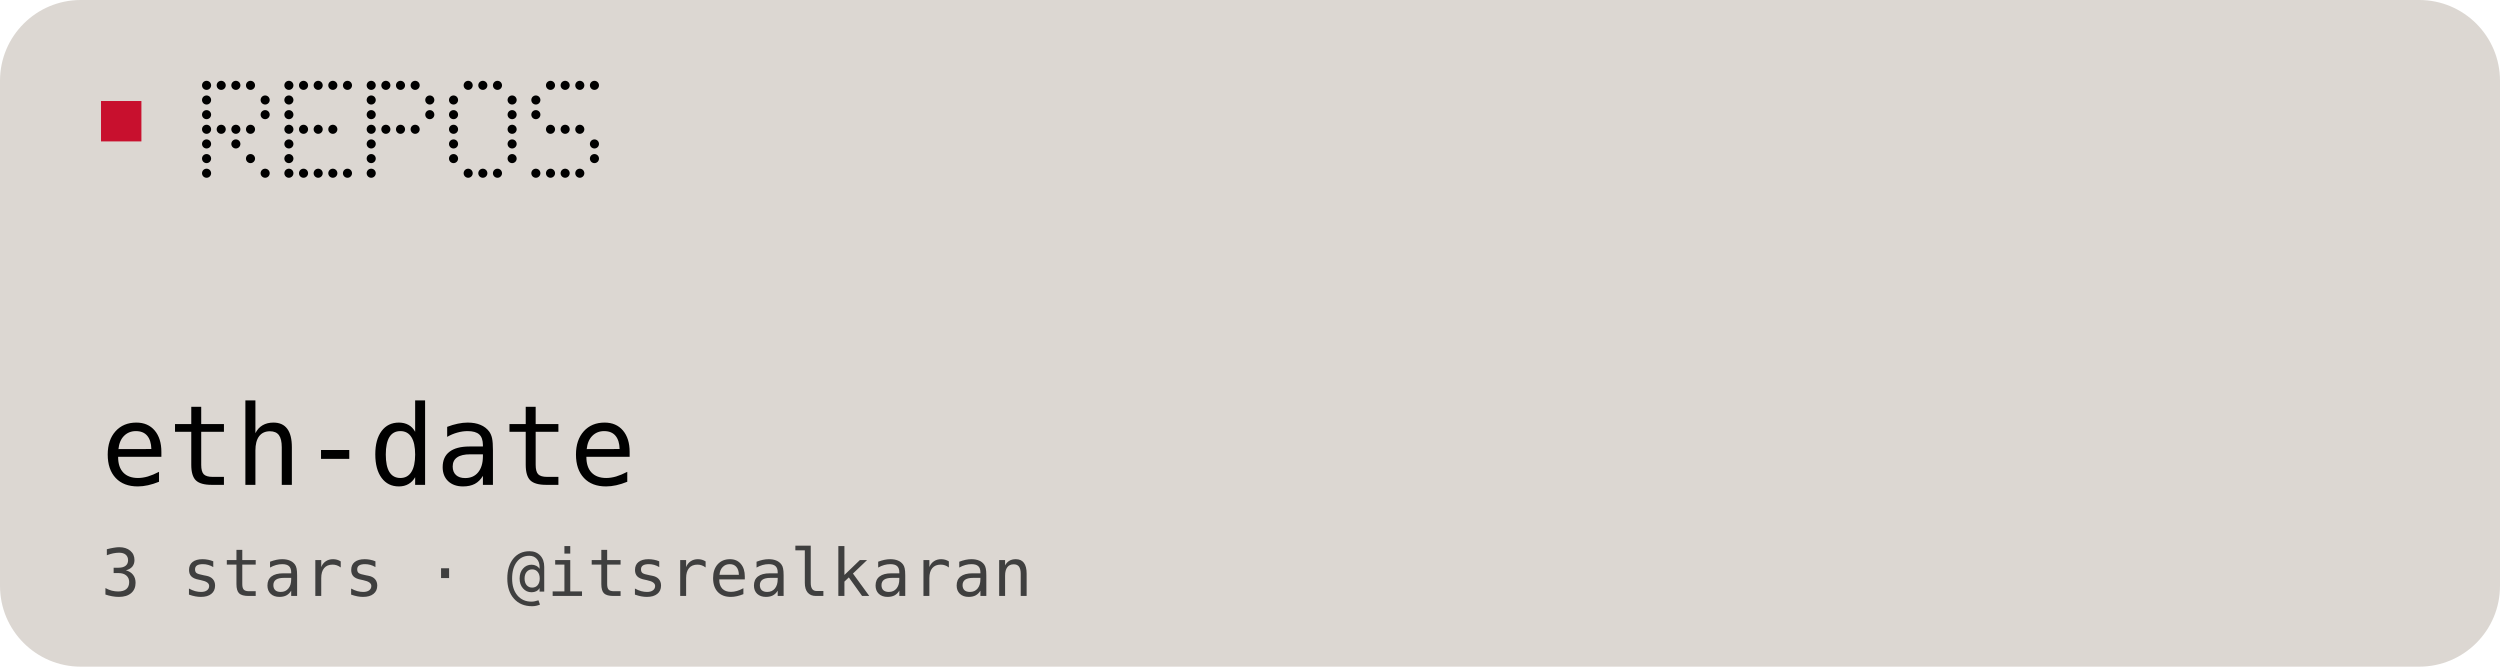
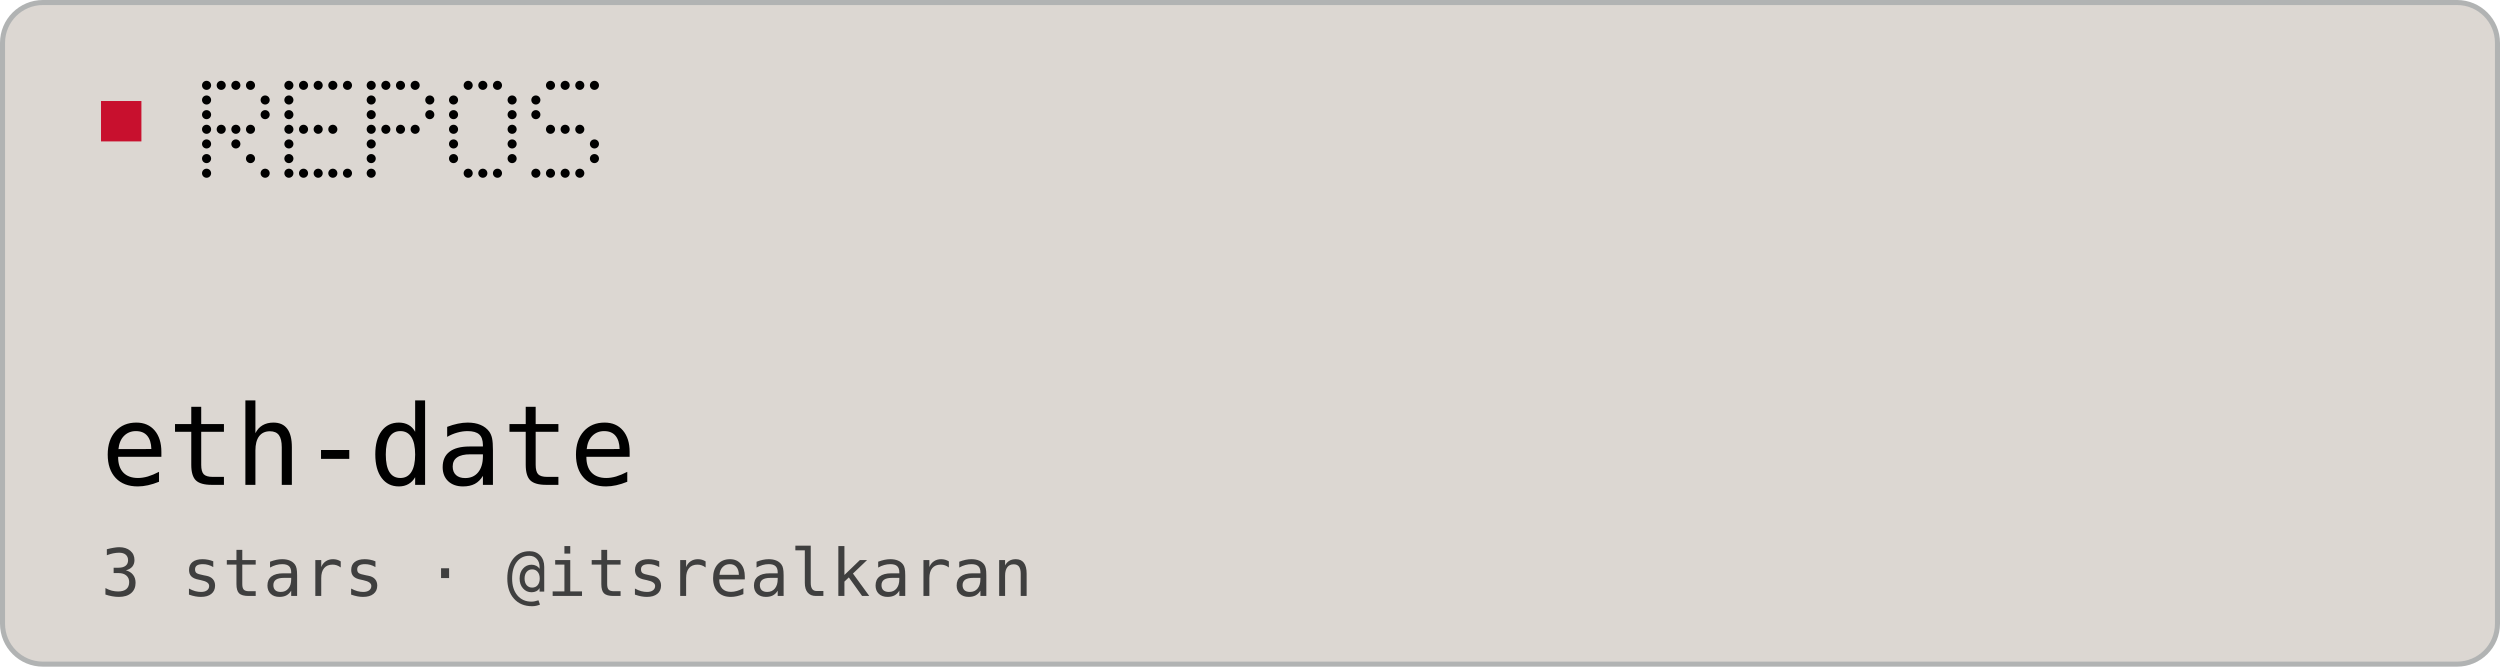
<svg xmlns="http://www.w3.org/2000/svg" width="495" height="132" viewBox="0 0 495 132" role="img">
-   <rect width="495" height="132" rx="16" fill="#DCD7D2" />
+   <rect x="0.5" y="0.5" width="494" height="131" rx="8" fill="#DCD7D2" stroke="#B1B3B3" />
  <rect x="20" y="20" width="8" height="8" fill="#C8102E" />
  <circle cx="40.9" cy="16.9" r="0.90" fill="#000000" />
  <circle cx="43.8" cy="16.9" r="0.90" fill="#000000" />
  <circle cx="46.7" cy="16.9" r="0.90" fill="#000000" />
  <circle cx="49.6" cy="16.9" r="0.90" fill="#000000" />
  <circle cx="40.9" cy="19.8" r="0.90" fill="#000000" />
  <circle cx="52.5" cy="19.8" r="0.90" fill="#000000" />
  <circle cx="40.9" cy="22.7" r="0.90" fill="#000000" />
  <circle cx="52.5" cy="22.7" r="0.90" fill="#000000" />
  <circle cx="40.9" cy="25.6" r="0.90" fill="#000000" />
  <circle cx="43.8" cy="25.6" r="0.90" fill="#000000" />
  <circle cx="46.7" cy="25.6" r="0.90" fill="#000000" />
  <circle cx="49.6" cy="25.6" r="0.90" fill="#000000" />
  <circle cx="40.9" cy="28.5" r="0.90" fill="#000000" />
  <circle cx="46.7" cy="28.5" r="0.90" fill="#000000" />
  <circle cx="40.9" cy="31.4" r="0.90" fill="#000000" />
  <circle cx="49.6" cy="31.4" r="0.90" fill="#000000" />
  <circle cx="40.9" cy="34.3" r="0.90" fill="#000000" />
  <circle cx="52.5" cy="34.3" r="0.90" fill="#000000" />
  <circle cx="57.2" cy="16.9" r="0.90" fill="#000000" />
  <circle cx="60.1" cy="16.9" r="0.90" fill="#000000" />
  <circle cx="63.0" cy="16.9" r="0.90" fill="#000000" />
  <circle cx="65.9" cy="16.9" r="0.90" fill="#000000" />
  <circle cx="68.8" cy="16.9" r="0.90" fill="#000000" />
  <circle cx="57.2" cy="19.8" r="0.90" fill="#000000" />
  <circle cx="57.2" cy="22.7" r="0.90" fill="#000000" />
  <circle cx="57.2" cy="25.6" r="0.90" fill="#000000" />
  <circle cx="60.1" cy="25.6" r="0.90" fill="#000000" />
  <circle cx="63.0" cy="25.6" r="0.90" fill="#000000" />
  <circle cx="65.9" cy="25.6" r="0.90" fill="#000000" />
  <circle cx="57.2" cy="28.5" r="0.90" fill="#000000" />
  <circle cx="57.2" cy="31.4" r="0.90" fill="#000000" />
  <circle cx="57.2" cy="34.3" r="0.90" fill="#000000" />
  <circle cx="60.1" cy="34.3" r="0.90" fill="#000000" />
  <circle cx="63.0" cy="34.3" r="0.90" fill="#000000" />
  <circle cx="65.9" cy="34.3" r="0.90" fill="#000000" />
  <circle cx="68.8" cy="34.3" r="0.90" fill="#000000" />
  <circle cx="73.5" cy="16.9" r="0.90" fill="#000000" />
  <circle cx="76.4" cy="16.9" r="0.90" fill="#000000" />
  <circle cx="79.3" cy="16.9" r="0.90" fill="#000000" />
  <circle cx="82.2" cy="16.9" r="0.90" fill="#000000" />
  <circle cx="73.5" cy="19.8" r="0.90" fill="#000000" />
  <circle cx="85.1" cy="19.8" r="0.90" fill="#000000" />
  <circle cx="73.5" cy="22.7" r="0.90" fill="#000000" />
  <circle cx="85.1" cy="22.7" r="0.90" fill="#000000" />
  <circle cx="73.5" cy="25.6" r="0.90" fill="#000000" />
  <circle cx="76.4" cy="25.6" r="0.90" fill="#000000" />
  <circle cx="79.3" cy="25.6" r="0.90" fill="#000000" />
  <circle cx="82.2" cy="25.6" r="0.90" fill="#000000" />
  <circle cx="73.5" cy="28.5" r="0.90" fill="#000000" />
  <circle cx="73.5" cy="31.4" r="0.90" fill="#000000" />
  <circle cx="73.5" cy="34.3" r="0.90" fill="#000000" />
  <circle cx="92.7" cy="16.9" r="0.90" fill="#000000" />
  <circle cx="95.6" cy="16.9" r="0.90" fill="#000000" />
  <circle cx="98.5" cy="16.9" r="0.90" fill="#000000" />
  <circle cx="89.8" cy="19.8" r="0.90" fill="#000000" />
  <circle cx="101.4" cy="19.8" r="0.90" fill="#000000" />
  <circle cx="89.8" cy="22.7" r="0.90" fill="#000000" />
  <circle cx="101.4" cy="22.7" r="0.90" fill="#000000" />
  <circle cx="89.8" cy="25.6" r="0.90" fill="#000000" />
  <circle cx="101.4" cy="25.6" r="0.90" fill="#000000" />
  <circle cx="89.8" cy="28.5" r="0.90" fill="#000000" />
  <circle cx="101.4" cy="28.5" r="0.90" fill="#000000" />
  <circle cx="89.8" cy="31.4" r="0.90" fill="#000000" />
  <circle cx="101.4" cy="31.4" r="0.90" fill="#000000" />
  <circle cx="92.7" cy="34.3" r="0.90" fill="#000000" />
  <circle cx="95.6" cy="34.3" r="0.90" fill="#000000" />
  <circle cx="98.5" cy="34.3" r="0.90" fill="#000000" />
  <circle cx="109.0" cy="16.9" r="0.90" fill="#000000" />
  <circle cx="111.9" cy="16.9" r="0.90" fill="#000000" />
  <circle cx="114.8" cy="16.9" r="0.90" fill="#000000" />
  <circle cx="117.7" cy="16.9" r="0.90" fill="#000000" />
  <circle cx="106.1" cy="19.8" r="0.90" fill="#000000" />
  <circle cx="106.1" cy="22.7" r="0.90" fill="#000000" />
  <circle cx="109.0" cy="25.6" r="0.90" fill="#000000" />
  <circle cx="111.9" cy="25.6" r="0.90" fill="#000000" />
  <circle cx="114.8" cy="25.6" r="0.90" fill="#000000" />
  <circle cx="117.7" cy="28.5" r="0.90" fill="#000000" />
  <circle cx="117.7" cy="31.4" r="0.90" fill="#000000" />
  <circle cx="106.1" cy="34.3" r="0.90" fill="#000000" />
  <circle cx="109.0" cy="34.3" r="0.90" fill="#000000" />
  <circle cx="111.9" cy="34.3" r="0.90" fill="#000000" />
  <circle cx="114.8" cy="34.3" r="0.90" fill="#000000" />
  <text x="20" y="96" fill="#000000" font-family="ui-monospace, Geist Mono, monospace" font-size="22" letter-spacing="0" dominant-baseline="auto">eth-date</text>
  <text x="20" y="118" fill="#3F3F3F" font-family="ui-monospace, Geist Mono, monospace" font-size="13" letter-spacing="0.2" dominant-baseline="auto">3 stars · @itsrealkaran</text>
</svg>
